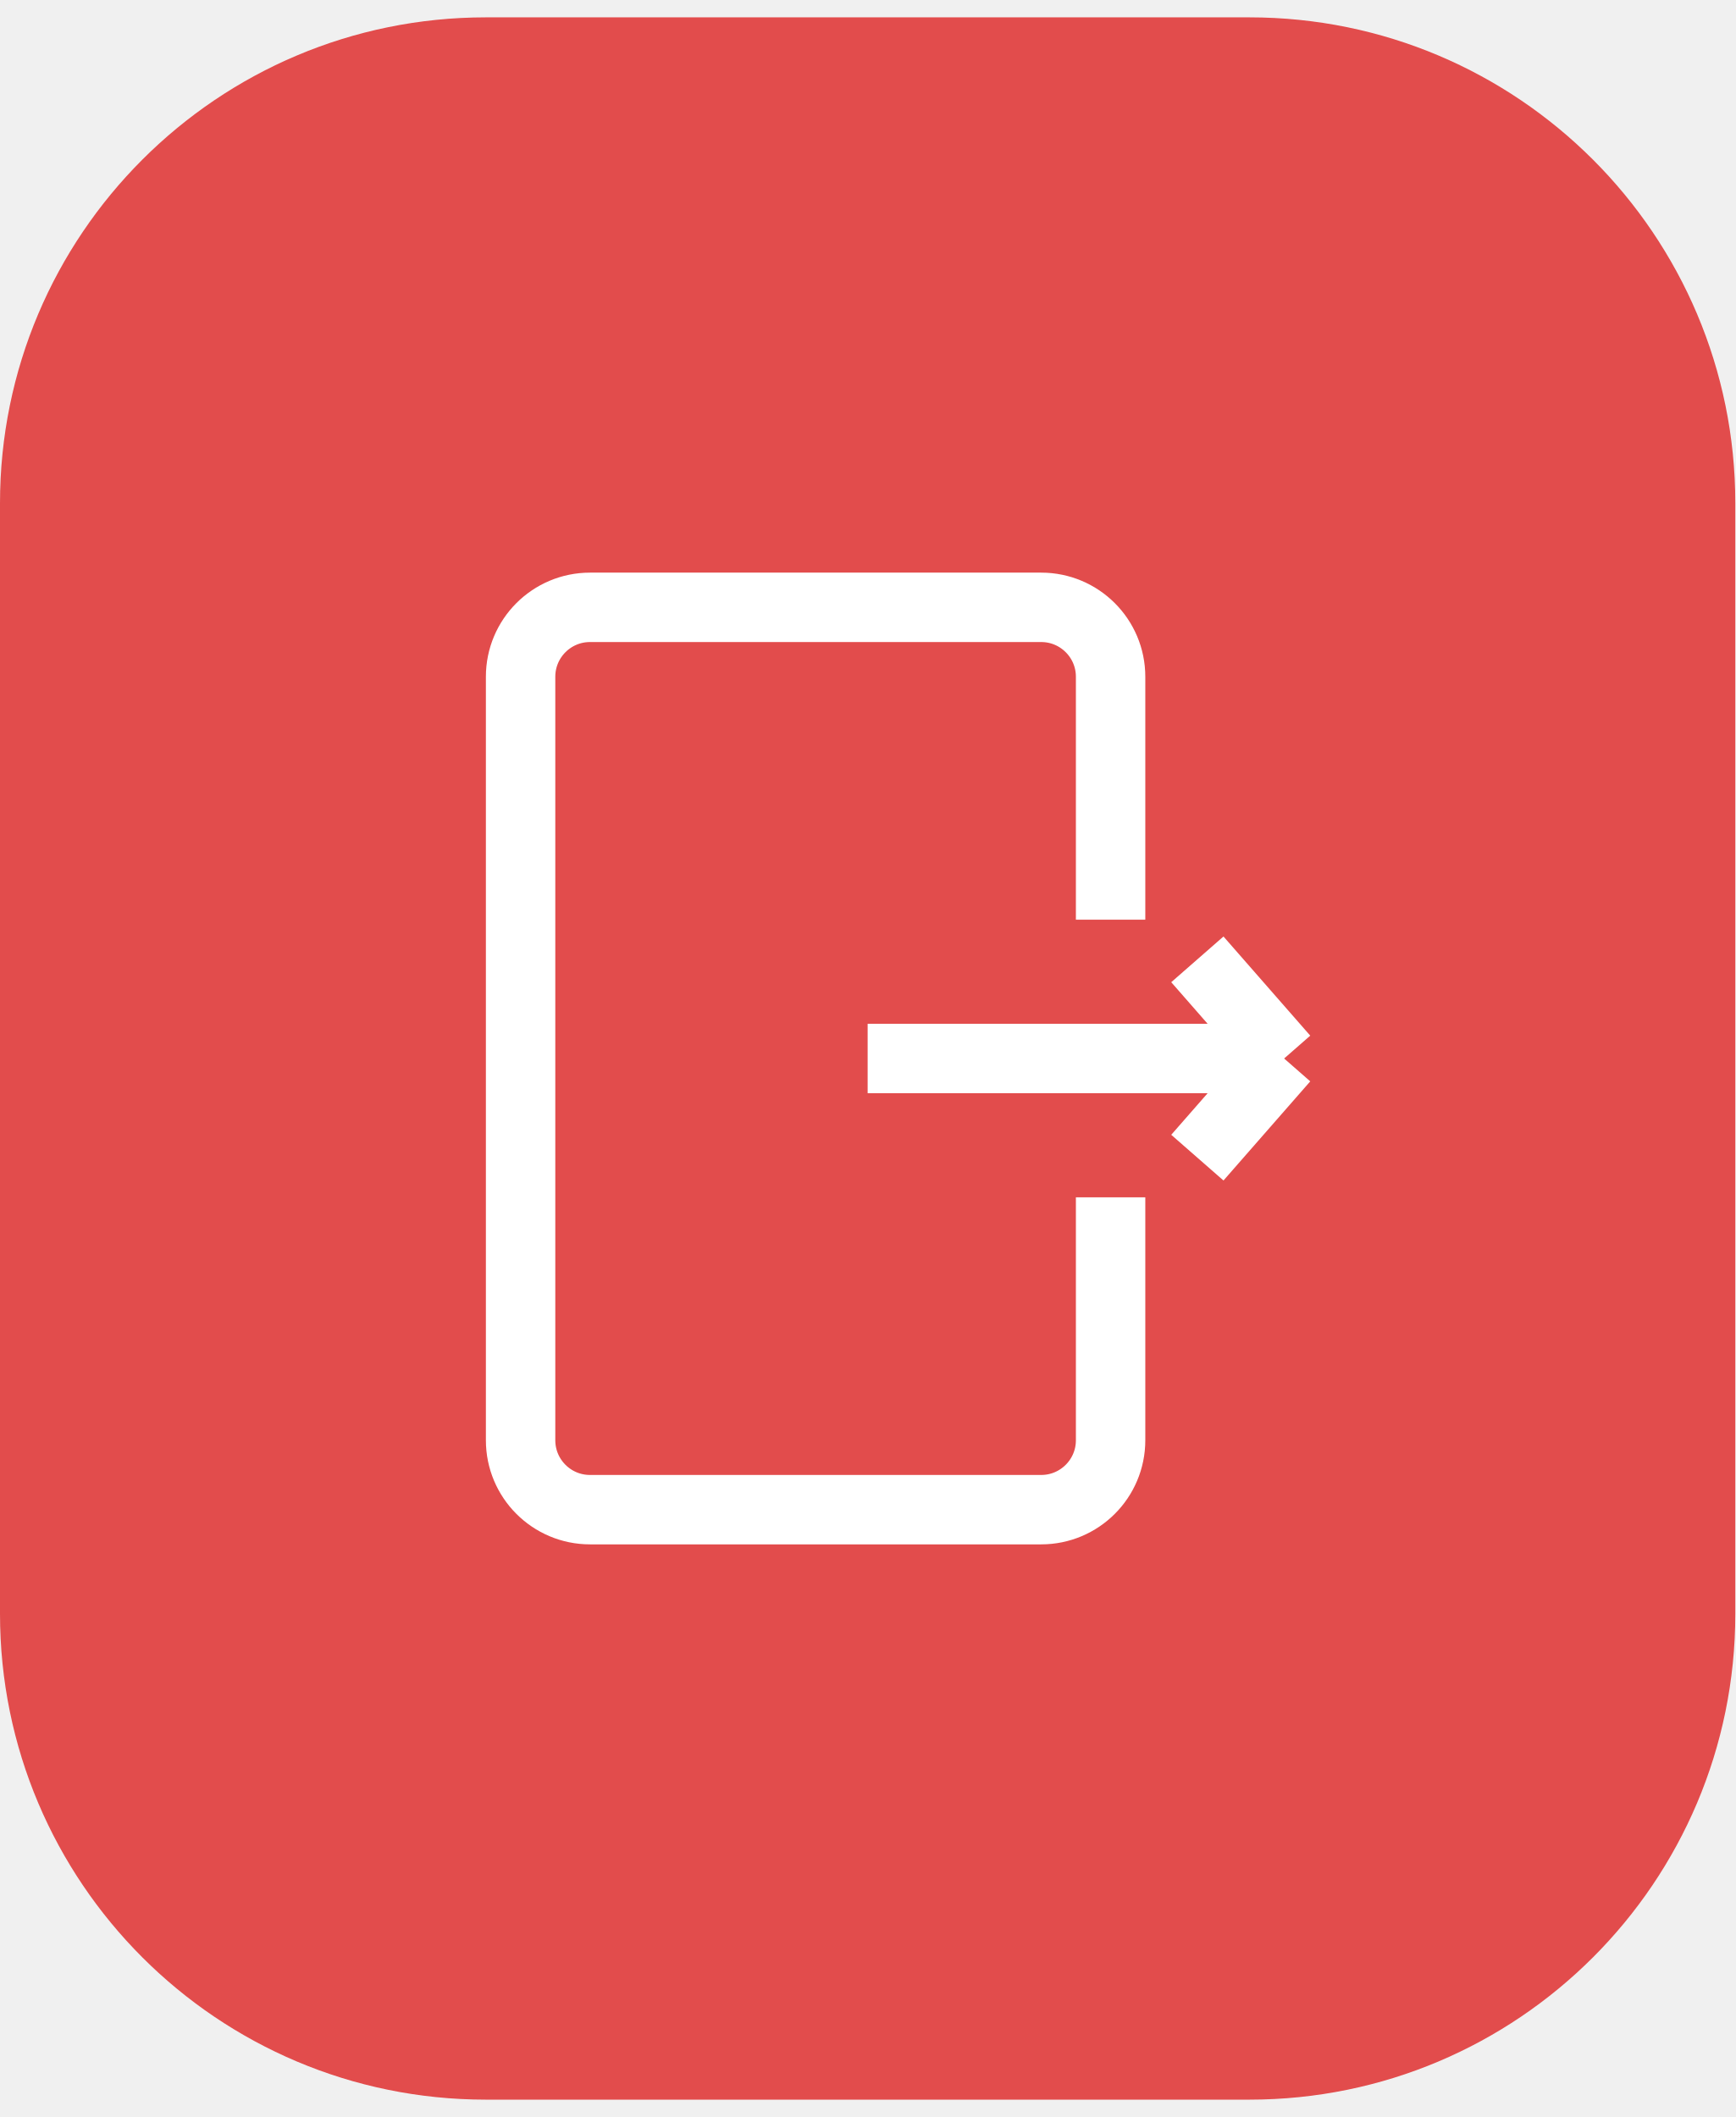
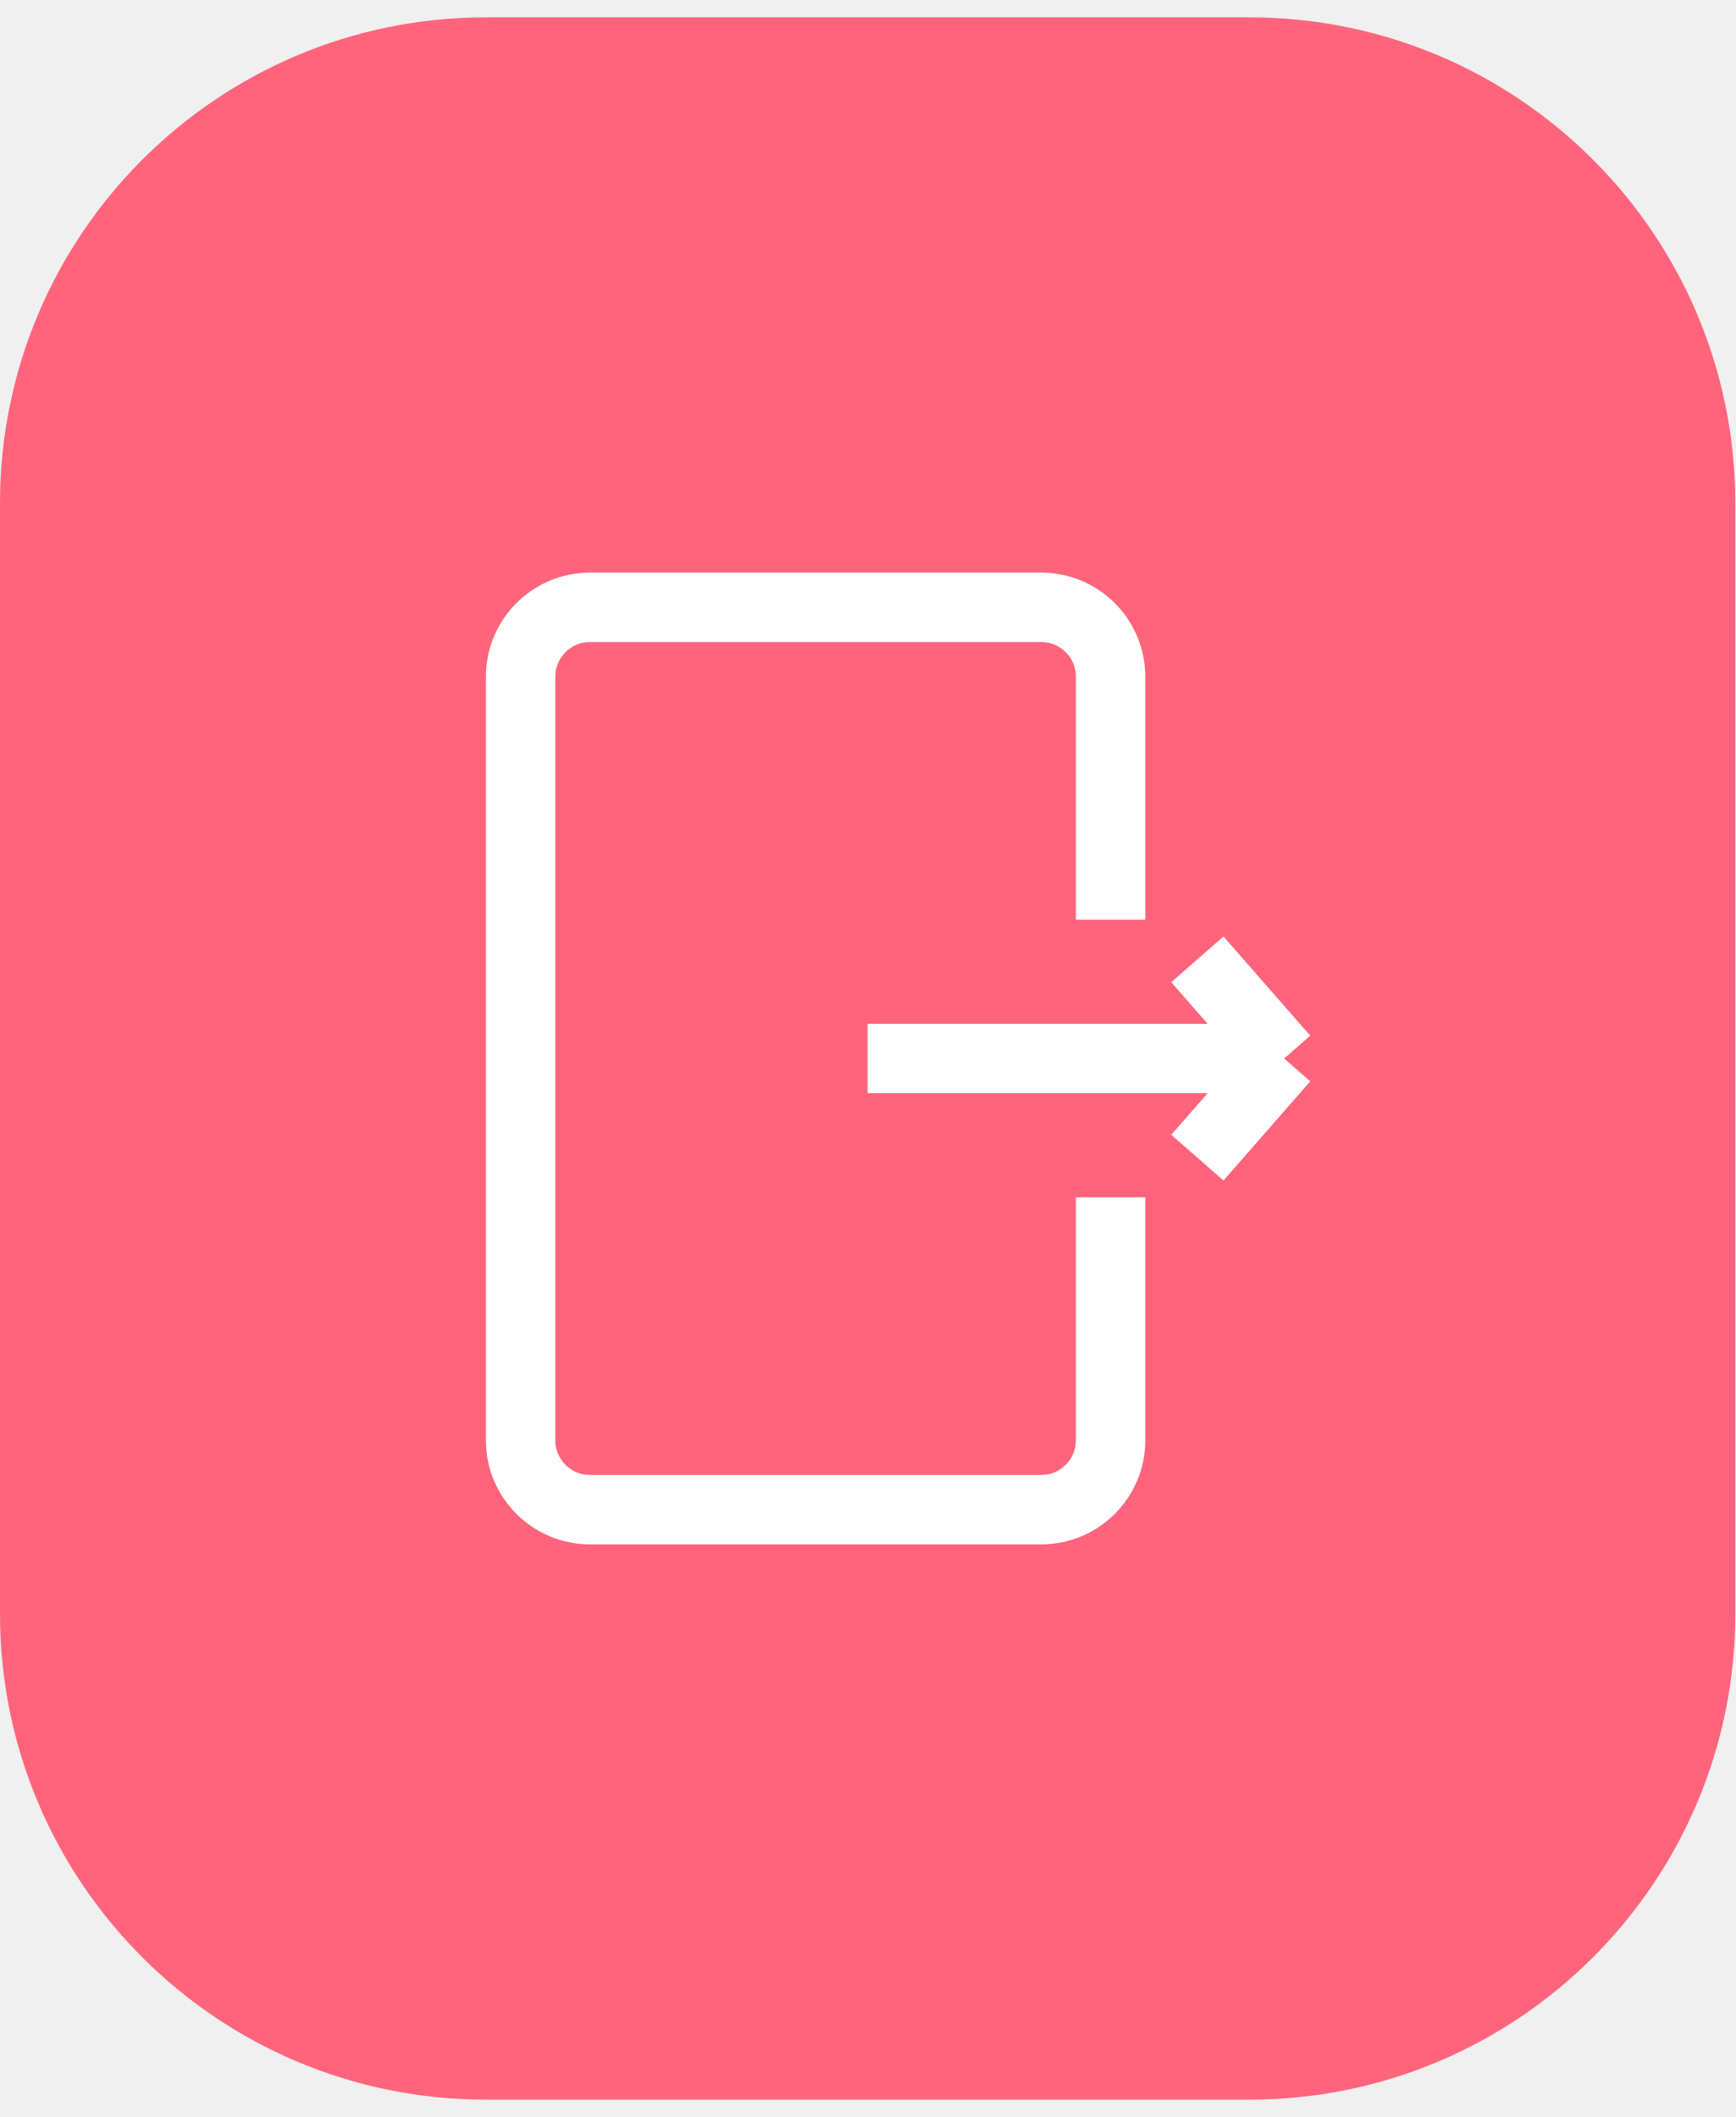
<svg xmlns="http://www.w3.org/2000/svg" width="50" height="61" viewBox="0 0 50 61" fill="none">
-   <rect y="0.5" width="50" height="60" rx="14" fill="#E24C4C" />
+   <rect y="0.5" width="50" height="60" rx="14" fill="#FF647C" />
  <rect x="15" y="17.5" width="17" height="26" rx="2" stroke="white" stroke-width="2" />
-   <rect x="24" y="26.5" width="13" height="8" fill="#E24C4C" />
+   <rect x="24" y="26.5" width="13" height="8" fill="#FF647C" />
  <path d="M37 30.5L25 30.5M37 30.5L34.5 33.357M37 30.5L34.5 27.643" stroke="white" stroke-width="2" />
</svg>
